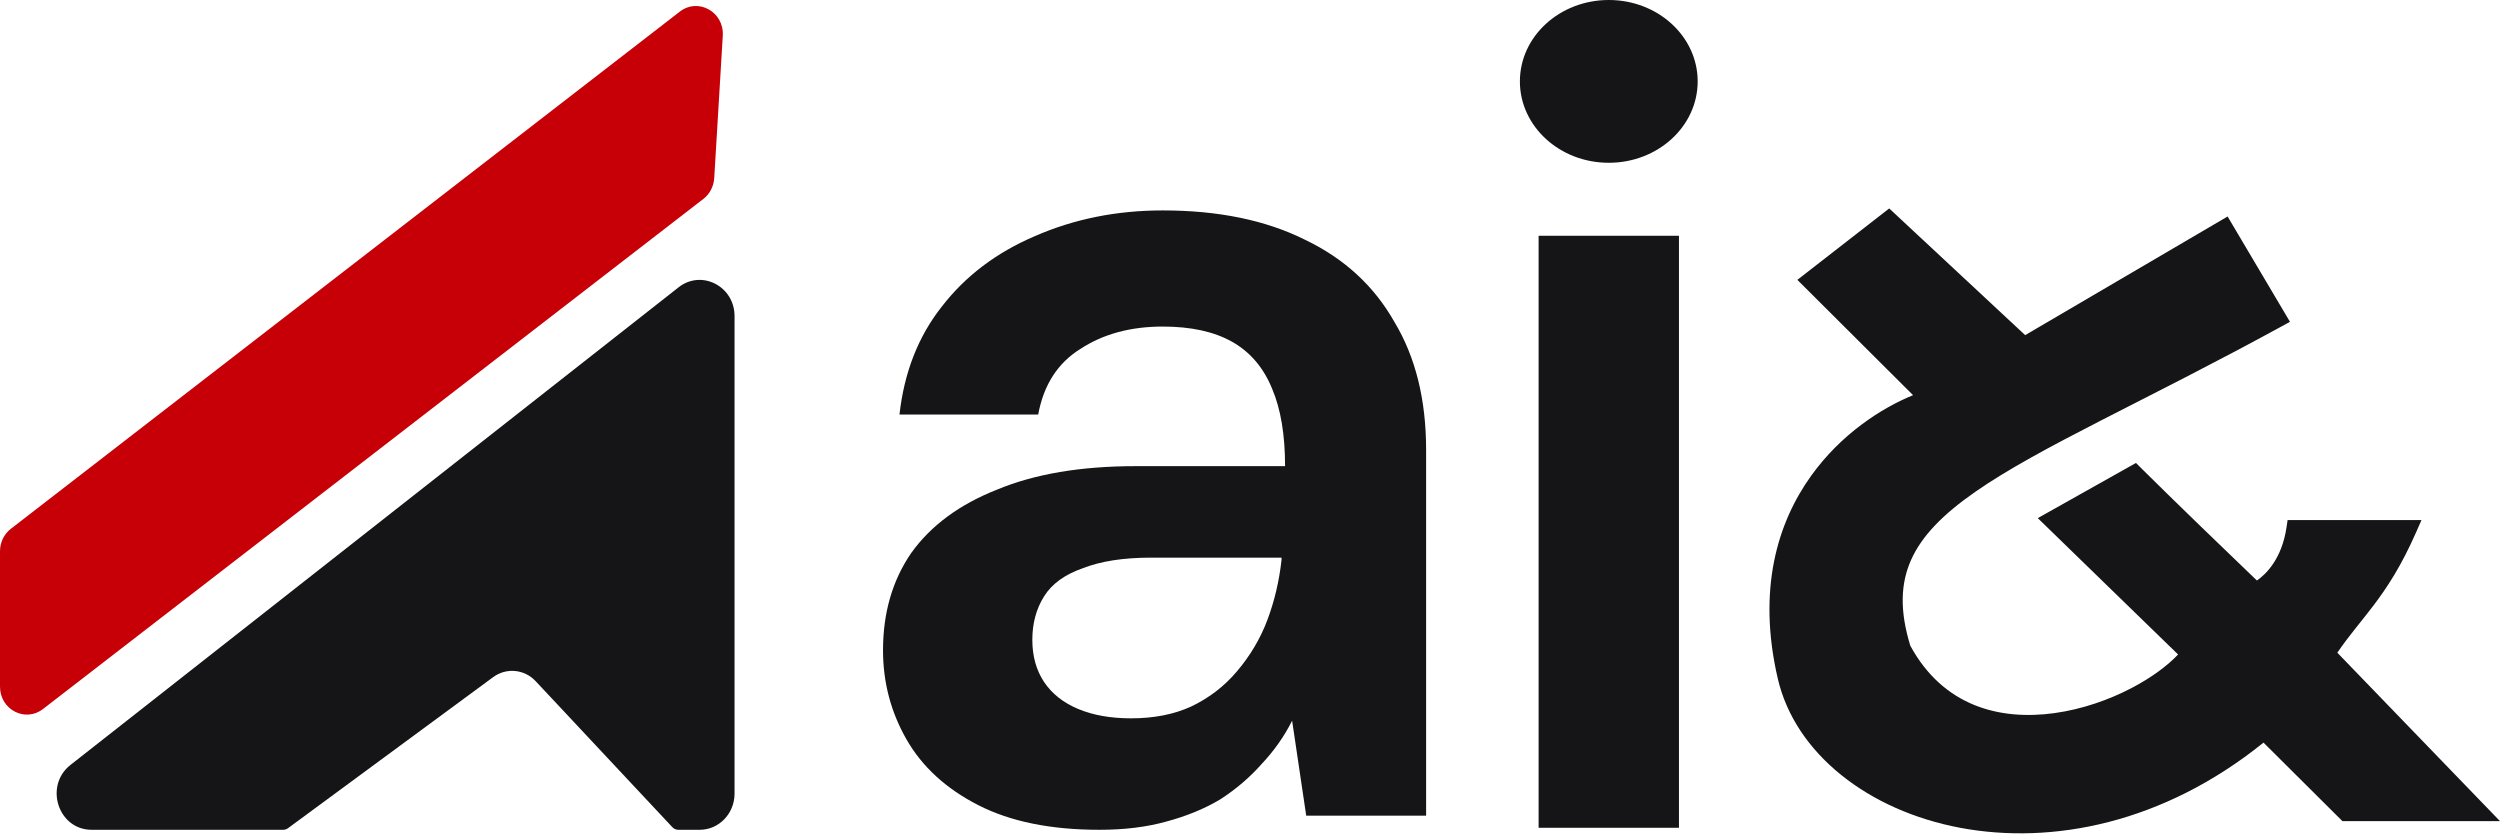
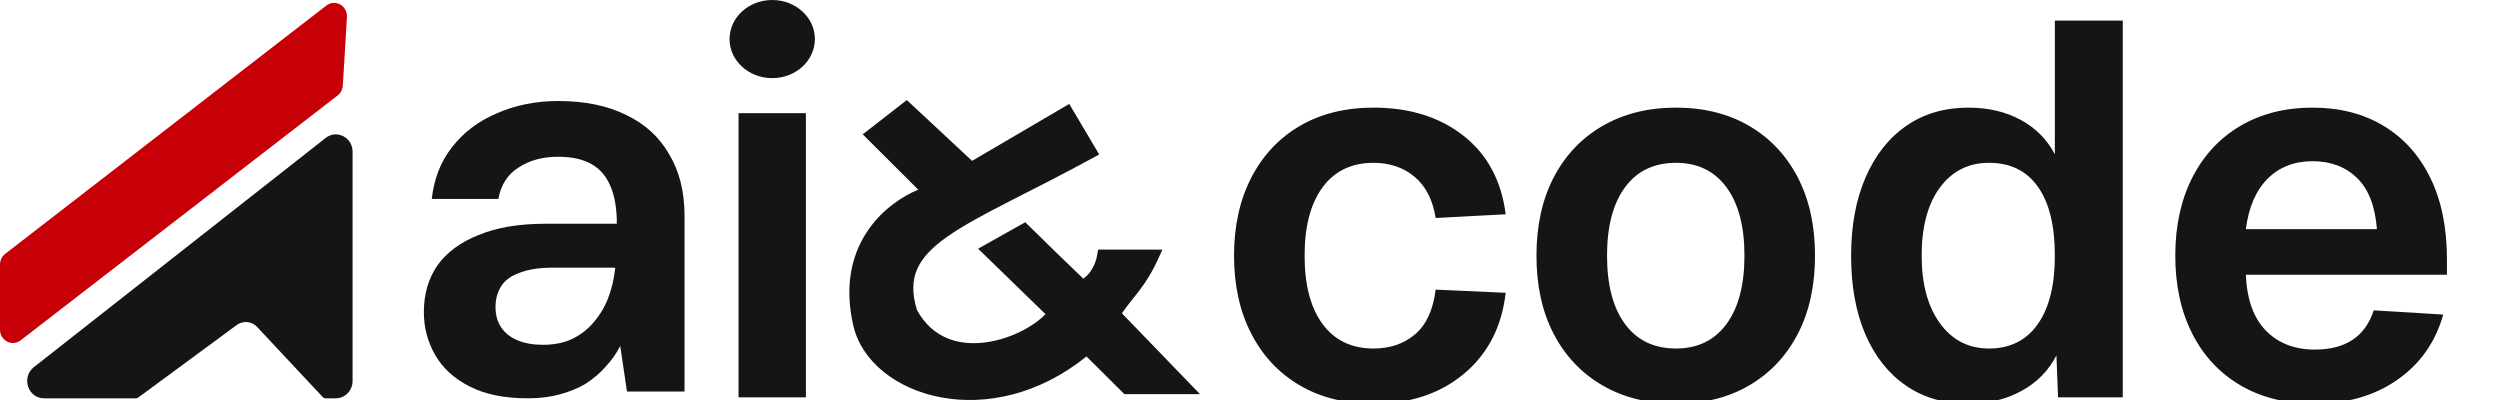
- <svg xmlns="http://www.w3.org/2000/svg" width="72" height="24" viewBox="0 0 72 24" fill="none">
+ <svg xmlns="http://www.w3.org/2000/svg" width="150" height="24" viewBox="0 0 150 24" fill="none">
  <path d="M58.292 9.954L64.07 6.568L65.614 9.174C57.729 13.487 53.475 14.454 54.793 18.694C56.808 22.437 61.77 20.471 63.064 18.834L59.091 14.976L61.475 13.636C62.404 14.562 64.668 16.746 64.966 17.023C65.165 16.924 65.907 16.462 66.091 15.223H69.367C68.531 17.127 67.784 17.628 67.004 18.826L71.424 23.404H67.56L65.204 21.059C59.434 25.869 52.378 23.553 51.435 19.487C50.281 14.509 53.691 12.074 55.54 11.479L52.132 8.083L54.395 6.323L58.292 9.954Z" fill="#151517" />
  <path d="M58.325 9.652L64.155 6.235L65.951 9.268L65.728 9.39C63.753 10.47 62.004 11.342 60.52 12.104C59.031 12.868 57.815 13.519 56.889 14.164C55.961 14.809 55.349 15.431 55.039 16.126C54.736 16.805 54.707 17.589 55.017 18.597C55.963 20.335 57.584 20.756 59.166 20.538C59.963 20.428 60.741 20.156 61.398 19.811C61.96 19.516 62.422 19.175 62.729 18.849L58.688 14.922L61.516 13.333L61.644 13.461C62.486 14.3 64.426 16.174 64.999 16.719C65.253 16.544 65.716 16.103 65.852 15.186L65.883 14.977H69.739L69.587 15.323C69.16 16.295 68.754 16.913 68.356 17.439C67.991 17.921 67.659 18.294 67.315 18.798L72 23.649H67.462L65.189 21.387C62.293 23.723 59.089 24.332 56.466 23.843C53.804 23.346 51.701 21.702 51.2 19.543C50.607 16.985 51.185 15.058 52.166 13.695C53.021 12.507 54.174 11.757 55.096 11.381L51.764 8.06L54.409 6.003L58.325 9.652ZM52.5 8.106L55.995 11.59L55.612 11.713C54.729 11.998 53.461 12.728 52.556 13.984C51.659 15.231 51.109 17.011 51.67 19.431C52.112 21.337 54.008 22.885 56.553 23.36C59.085 23.833 62.22 23.23 65.051 20.87L65.219 20.73L67.659 23.159H70.849L66.695 18.856L66.803 18.691C67.198 18.083 67.599 17.633 67.973 17.14C68.303 16.704 68.638 16.205 68.988 15.468H66.293C66.046 16.655 65.307 17.127 65.072 17.244L64.925 17.317L64.803 17.204C64.515 16.936 62.43 14.925 61.435 13.939L59.496 15.029L63.391 18.812L63.252 18.988C62.901 19.432 62.316 19.881 61.619 20.247C60.919 20.614 60.089 20.906 59.231 21.024C57.512 21.262 55.651 20.799 54.582 18.811L54.57 18.79L54.563 18.767C54.221 17.667 54.232 16.746 54.599 15.923C54.962 15.109 55.659 14.425 56.616 13.759C57.573 13.093 58.817 12.429 60.302 11.666C61.735 10.93 63.4 10.1 65.276 9.079L63.986 6.901L58.259 10.257L54.381 6.643L52.5 8.106Z" fill="#151517" />
  <path d="M48.354 23.84H44.312V6.79H48.354V23.84Z" fill="#151517" />
  <path d="M46.333 4.688C47.747 4.688 48.893 3.639 48.893 2.344C48.893 1.049 47.747 0 46.333 0C44.919 0 43.773 1.049 43.773 2.344C43.773 3.639 44.919 4.688 46.333 4.688Z" fill="#151517" />
  <path d="M31.661 23.898C30.261 23.898 29.099 23.661 28.174 23.188C27.248 22.715 26.56 22.085 26.108 21.296C25.657 20.508 25.431 19.652 25.431 18.729C25.431 17.648 25.702 16.713 26.244 15.925C26.808 15.137 27.632 14.528 28.715 14.101C29.799 13.65 31.13 13.425 32.71 13.425H37.01C37.01 12.524 36.886 11.781 36.637 11.195C36.389 10.587 36.005 10.137 35.486 9.844C34.967 9.551 34.301 9.405 33.489 9.405C32.563 9.405 31.773 9.619 31.119 10.047C30.464 10.452 30.058 11.083 29.9 11.938H25.905C26.041 10.722 26.447 9.686 27.124 8.83C27.801 7.952 28.693 7.276 29.799 6.803C30.927 6.308 32.157 6.06 33.489 6.06C35.091 6.06 36.457 6.342 37.585 6.905C38.714 7.445 39.572 8.234 40.158 9.27C40.768 10.283 41.072 11.511 41.072 12.952V23.492H37.619L37.213 20.756C36.987 21.206 36.694 21.623 36.333 22.006C35.994 22.389 35.599 22.726 35.148 23.019C34.696 23.29 34.177 23.503 33.59 23.661C33.026 23.819 32.383 23.898 31.661 23.898ZM32.575 20.688C33.229 20.688 33.805 20.576 34.301 20.35C34.82 20.103 35.261 19.765 35.622 19.337C36.005 18.887 36.299 18.391 36.502 17.851C36.705 17.31 36.84 16.736 36.908 16.128V16.06H33.15C32.36 16.06 31.706 16.161 31.187 16.364C30.668 16.544 30.295 16.814 30.069 17.175C29.844 17.535 29.731 17.952 29.731 18.425C29.731 18.898 29.844 19.303 30.069 19.641C30.295 19.979 30.622 20.238 31.051 20.418C31.48 20.598 31.988 20.688 32.575 20.688Z" fill="#151517" />
  <path d="M19.544 8.274C20.205 7.755 21.155 8.244 21.155 9.103V22.857C21.155 23.432 20.706 23.898 20.151 23.898H19.534C19.47 23.898 19.409 23.871 19.364 23.823L15.428 19.619C15.103 19.271 14.582 19.222 14.202 19.502L8.295 23.852C8.255 23.882 8.207 23.898 8.158 23.898H2.638C1.675 23.898 1.264 22.631 2.031 22.029L19.544 8.274Z" fill="#151517" />
  <path d="M19.581 0.333C20.104 -0.072 20.857 0.338 20.816 1.03L20.57 5.131C20.555 5.368 20.441 5.587 20.258 5.728L1.236 20.421C0.73 20.812 3.42004e-05 20.443 0 19.774V15.875C3.18012e-06 15.62 0.117 15.38 0.313 15.229L19.581 0.333Z" fill="#C70007" />
+   <path d="M82.414 24.222Q79.867 24.222 77.989 23.124Q76.111 22.025 75.076 20.020Q74.042 18.014 74.042 15.340Q74.042 12.666 75.076 10.660Q76.111 8.655 77.989 7.556Q79.867 6.458 82.414 6.458Q85.661 6.458 87.810 8.145Q89.959 9.833 90.341 12.857L86.139 13.080Q85.884 11.456 84.881 10.612Q83.879 9.769 82.414 9.769Q80.440 9.769 79.358 11.233Q78.276 12.698 78.276 15.340Q78.276 17.982 79.358 19.447Q80.440 20.911 82.414 20.911Q83.910 20.911 84.913 20.052Q85.916 19.192 86.139 17.377L90.341 17.568Q89.991 20.625 87.842 22.423Q85.693 24.222 82.414 24.222M100.560 24.222Q98.045 24.222 96.151 23.124Q94.257 22.025 93.222 20.036Q92.188 18.046 92.188 15.340Q92.188 12.634 93.222 10.644Q94.257 8.655 96.151 7.556Q98.045 6.458 100.560 6.458Q103.075 6.458 104.954 7.556Q106.832 8.655 107.866 10.644Q108.901 12.634 108.901 15.340Q108.901 18.046 107.866 20.036Q106.832 22.025 104.954 23.124Q103.075 24.222 100.560 24.222M100.560 20.911Q102.502 20.911 103.585 19.447Q104.667 17.982 104.667 15.340Q104.667 12.698 103.585 11.233Q102.502 9.769 100.560 9.769Q98.587 9.769 97.504 11.233Q96.422 12.698 96.422 15.340Q96.422 17.982 97.504 19.447Q98.587 20.911 100.560 20.911M118.101 24.222Q115.937 24.222 114.361 23.140Q112.785 22.057 111.925 20.068Q111.066 18.078 111.066 15.340Q111.066 12.634 111.941 10.628Q112.817 8.623 114.393 7.540Q115.969 6.458 118.101 6.458Q119.884 6.458 121.237 7.190Q122.590 7.922 123.291 9.259L123.291 1.237L127.366 1.237L127.366 23.840L123.482 23.840L123.386 21.325Q122.686 22.694 121.285 23.458Q119.884 24.222 118.101 24.222M119.343 20.911Q121.221 20.911 122.256 19.463Q123.291 18.014 123.291 15.340Q123.291 12.634 122.272 11.201Q121.253 9.769 119.343 9.769Q117.497 9.769 116.398 11.249Q115.300 12.730 115.300 15.340Q115.300 17.887 116.398 19.399Q117.497 20.911 119.343 20.911M138.858 24.222Q136.311 24.222 134.433 23.124Q132.555 22.025 131.536 20.020Q130.517 18.014 130.517 15.340Q130.517 12.666 131.536 10.660Q132.555 8.655 134.417 7.556Q136.279 6.458 138.763 6.458Q141.182 6.458 142.997 7.540Q144.811 8.623 145.814 10.660Q146.817 12.698 146.817 15.563L146.817 16.486L134.751 16.486Q134.847 18.715 135.961 19.845Q137.075 20.975 138.890 20.975Q141.660 20.975 142.424 18.619L146.594 18.874Q145.894 21.357 143.840 22.789Q141.787 24.222 138.858 24.222M134.751 13.748L142.615 13.748Q142.455 11.679 141.421 10.676Q140.386 9.673 138.763 9.673Q137.107 9.673 136.057 10.724Q135.006 11.774 134.751 13.748" fill="#151517" />
</svg>
